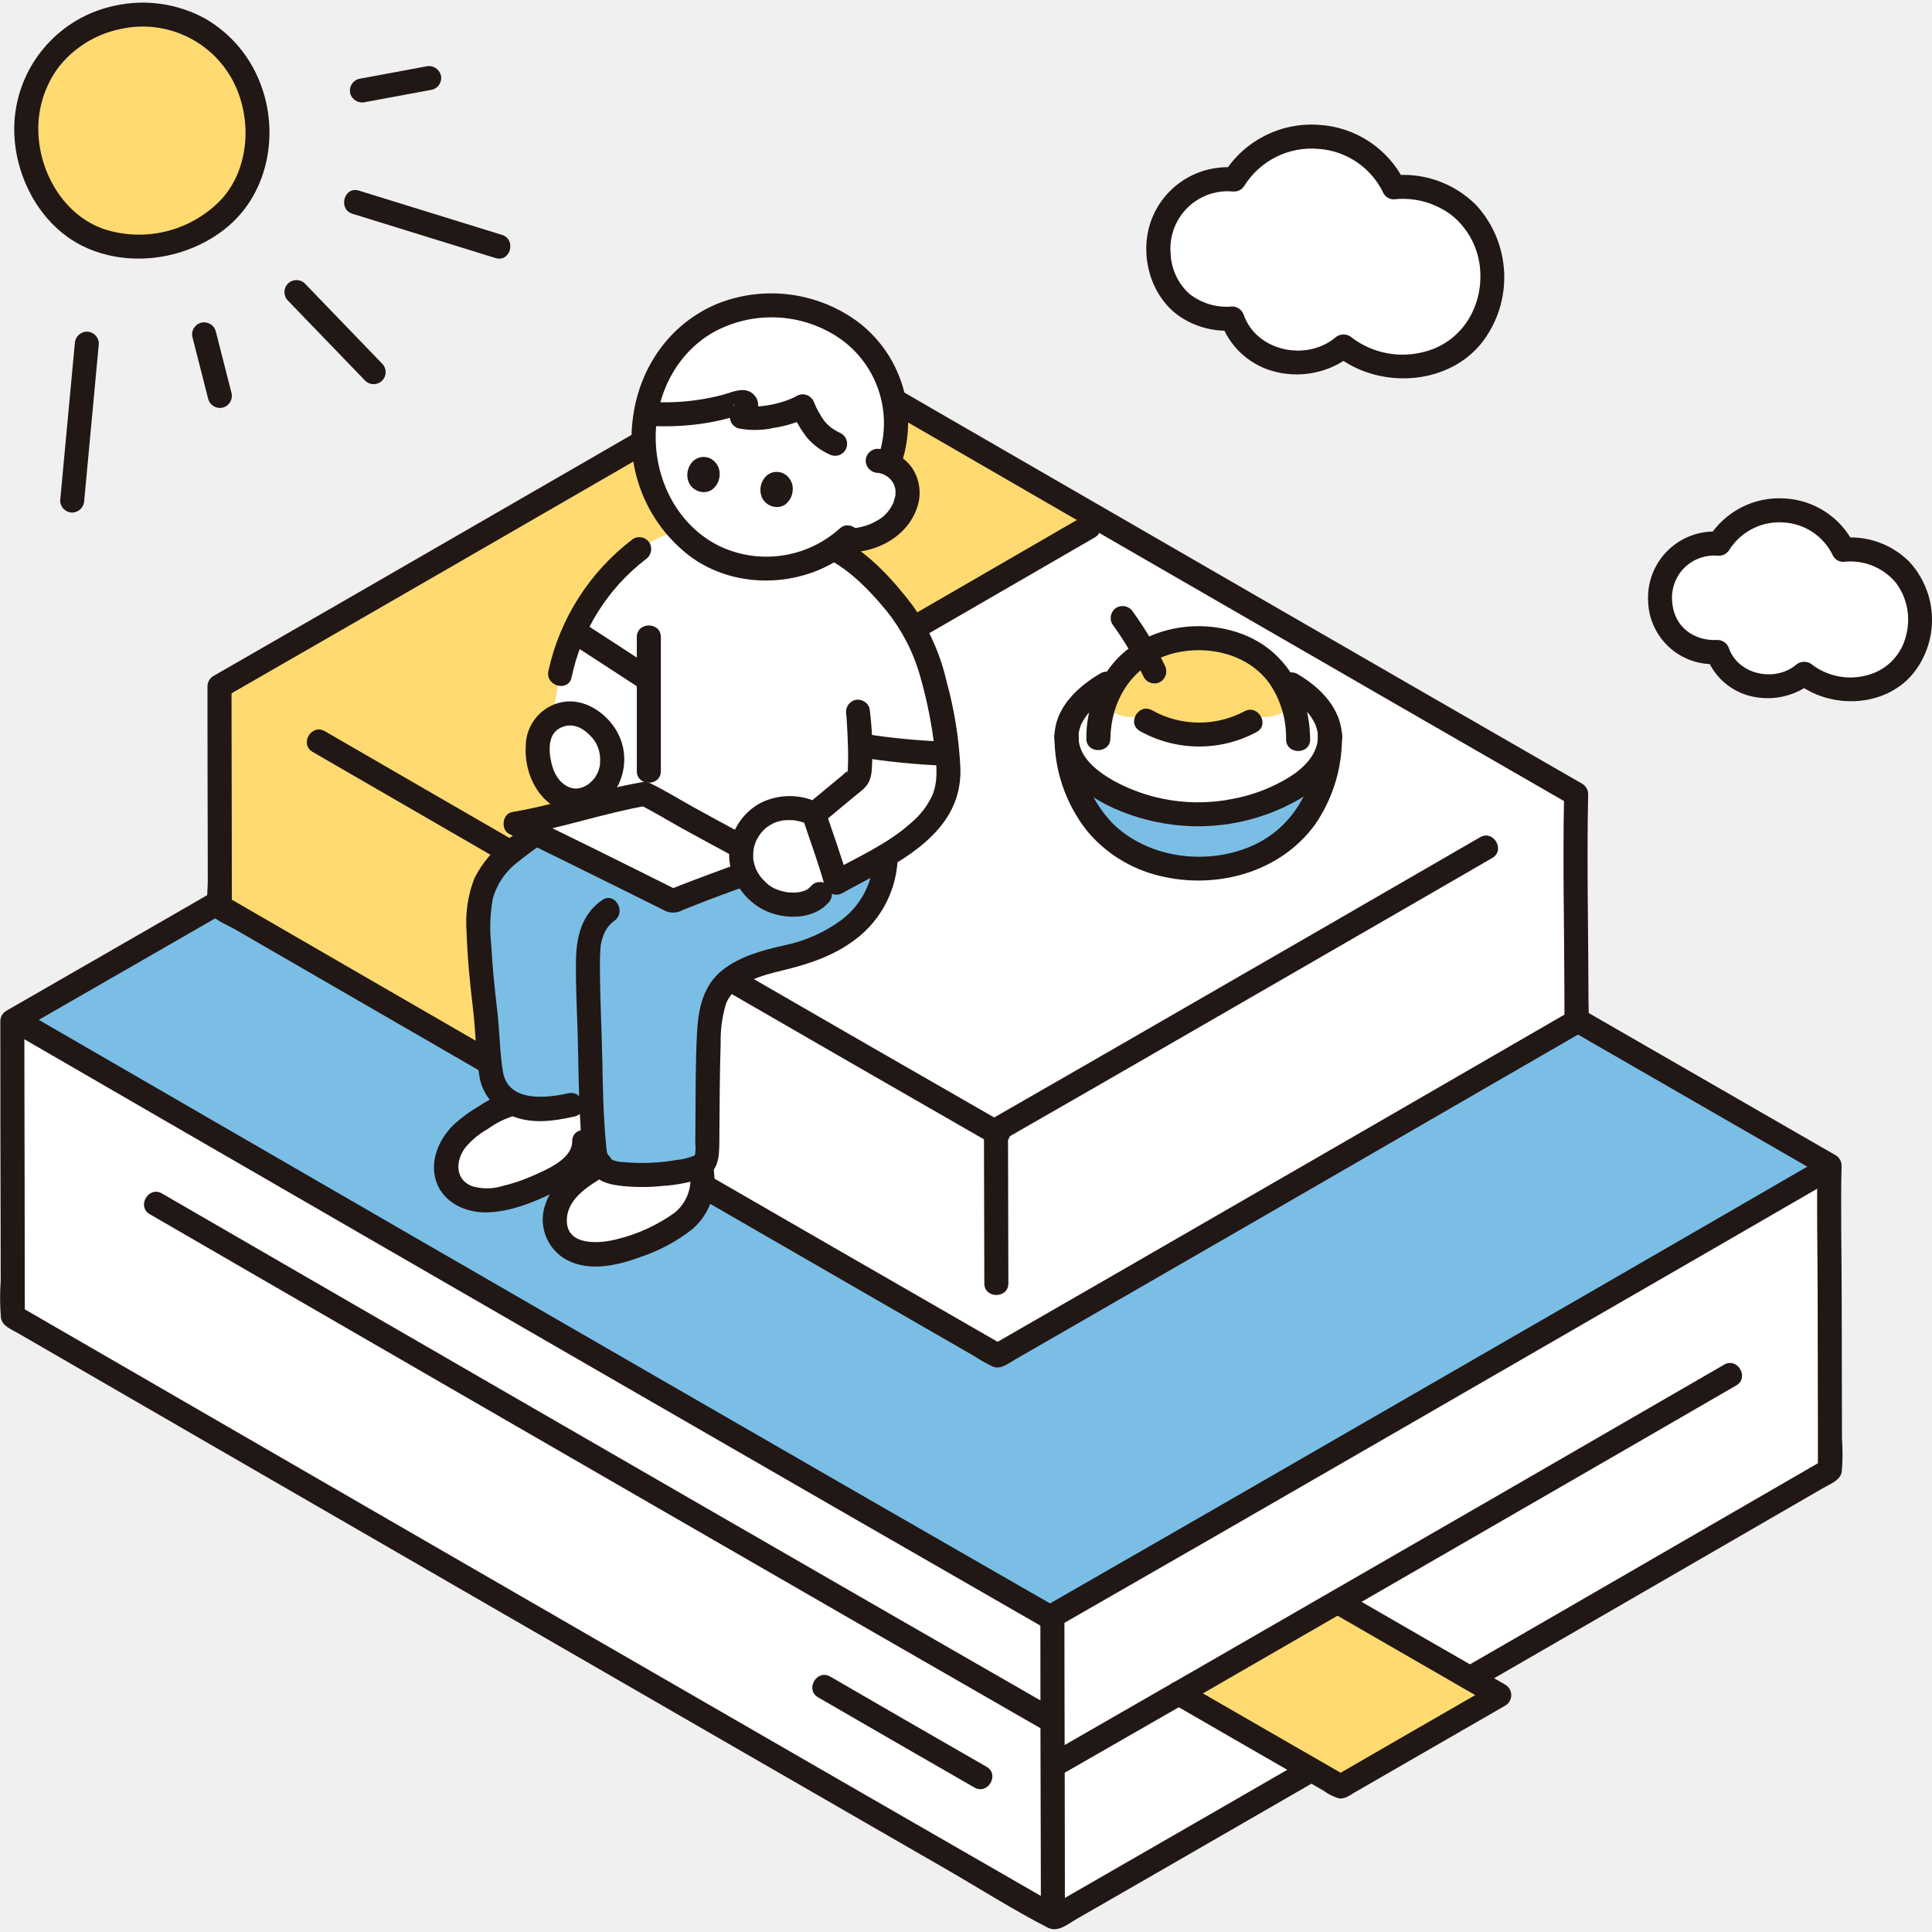
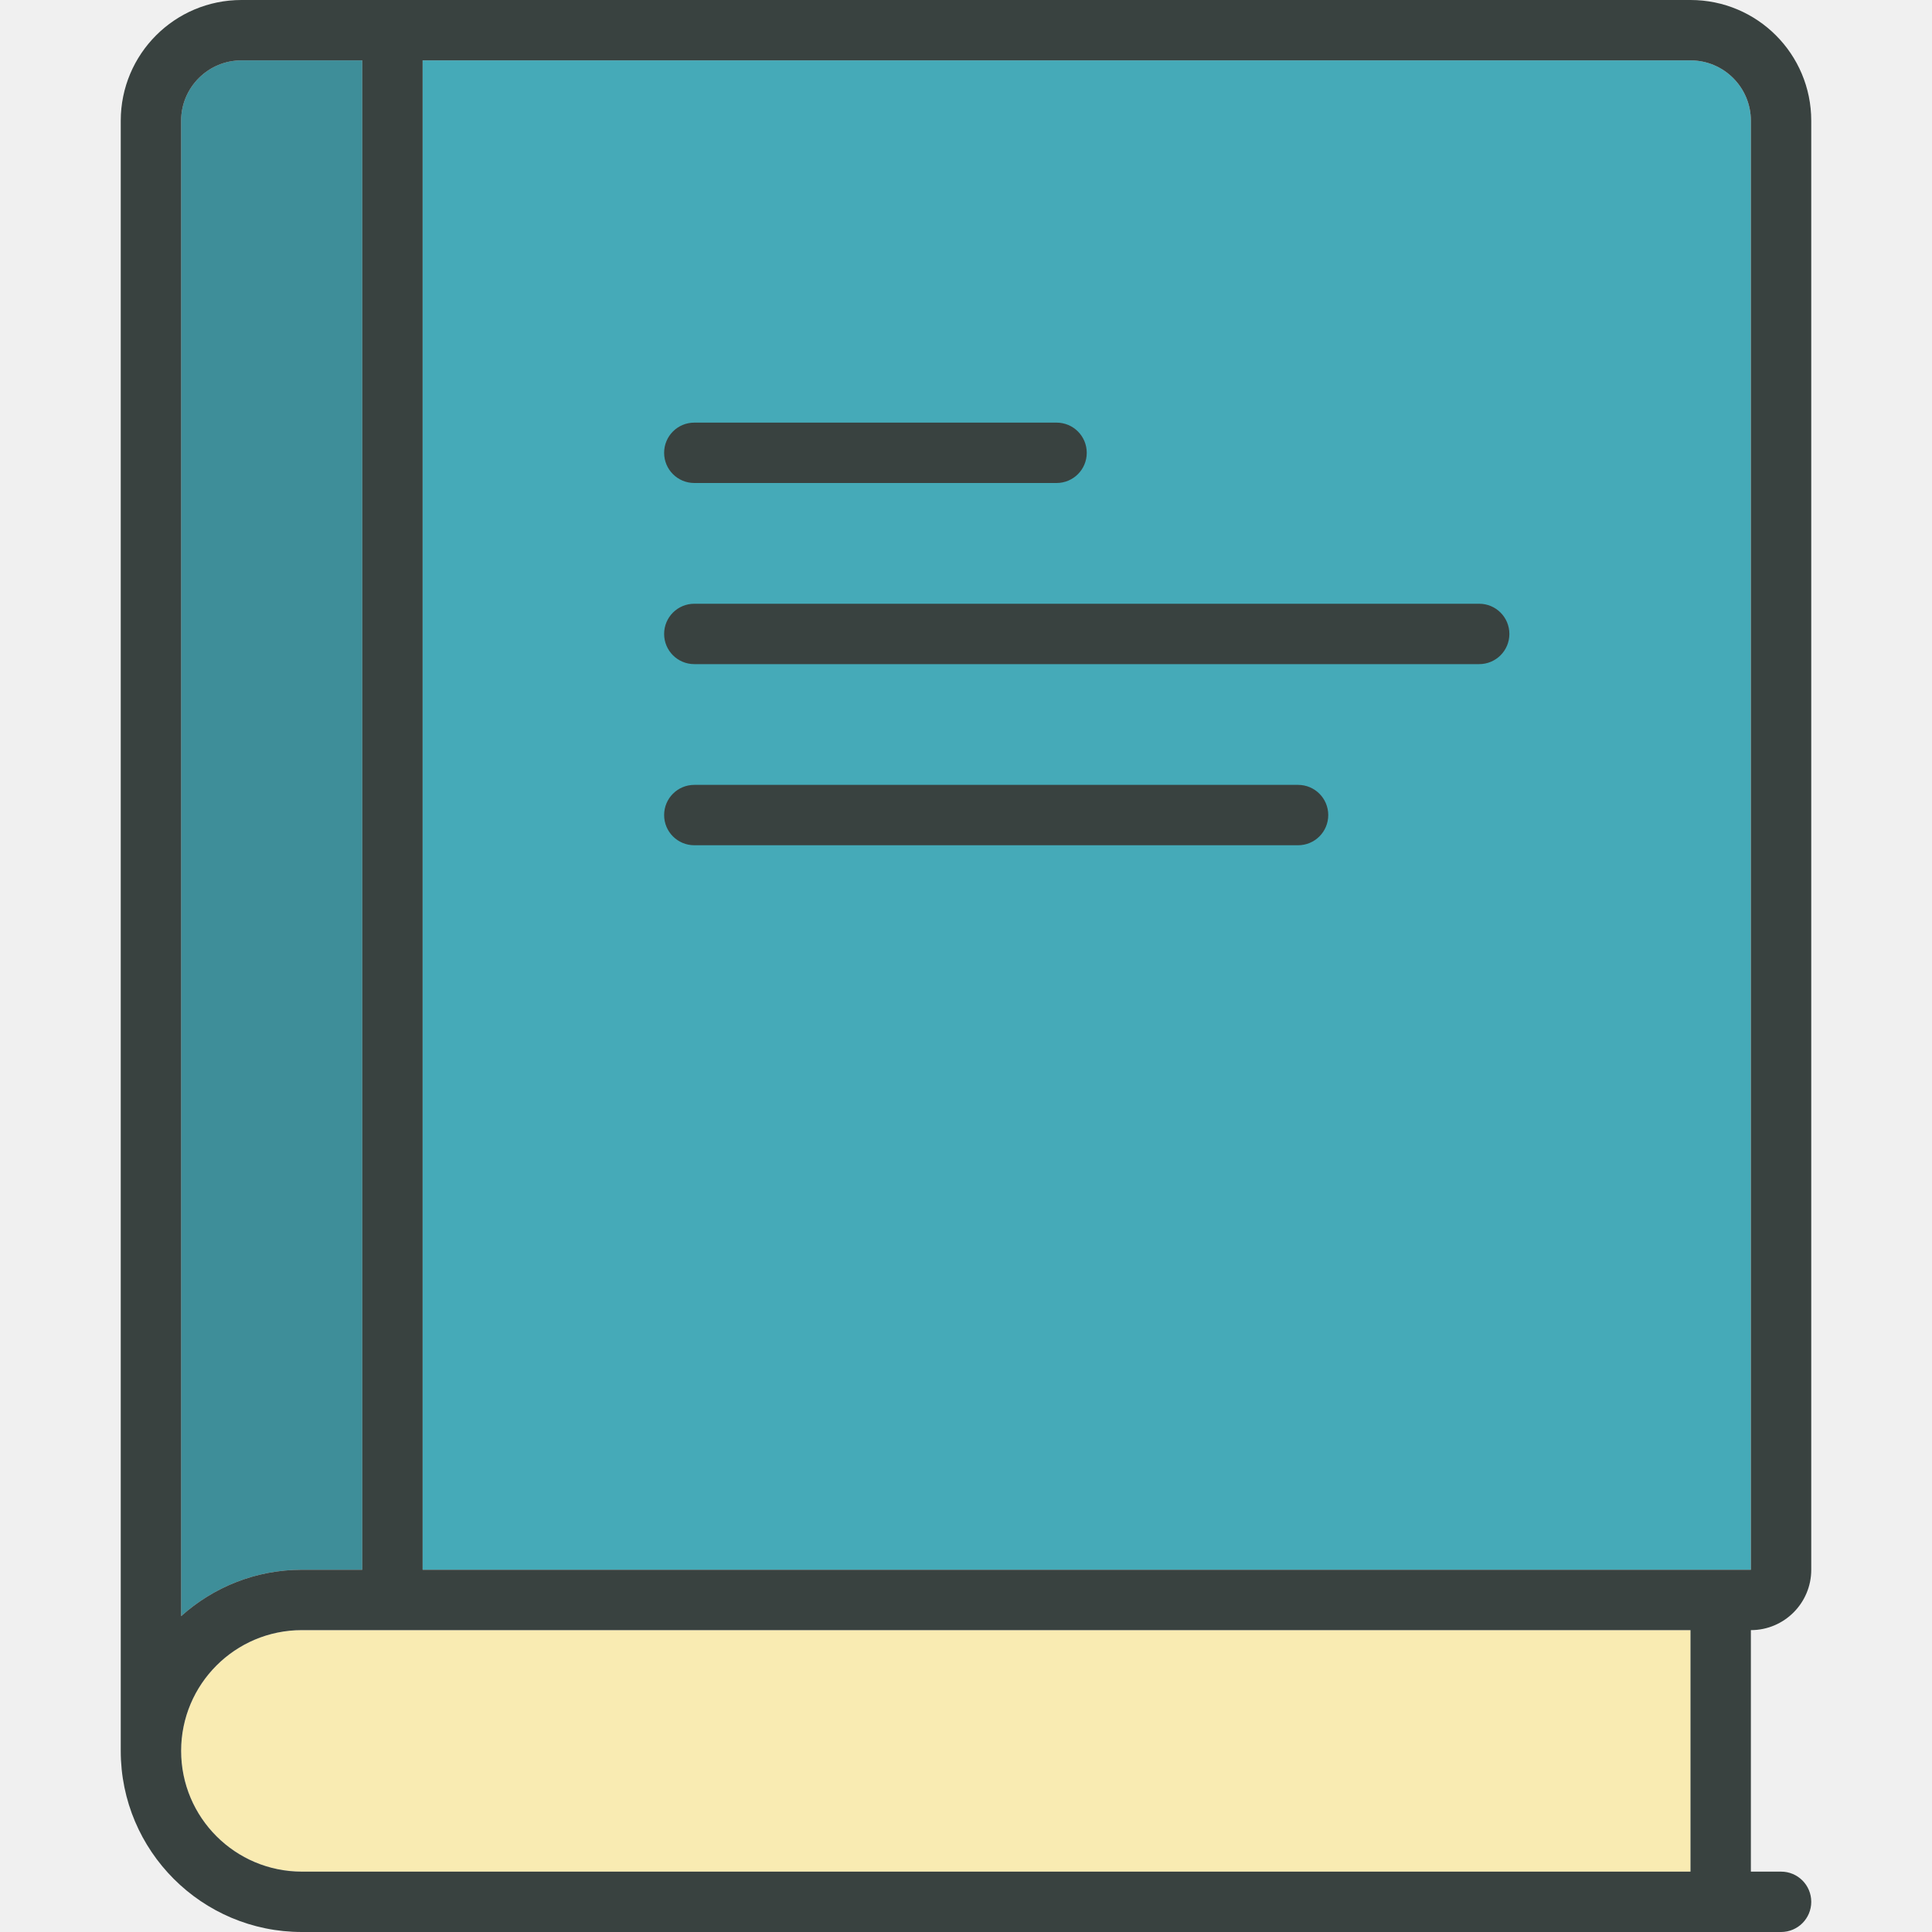
- <svg xmlns="http://www.w3.org/2000/svg" width="800" height="800" viewBox="0 -0.46 321.395 321.395">
-   <defs>
-     <style>.a{fill:#fff}.b{fill:#7abee6}.c{fill:#211715}.d{fill:#ffda71}</style>
-   </defs>
-   <path d="M304.418,238.9c-.017-11.951-.077-36.41-.077-45.1,0,0,0-.121.006-.356-53.9-31.01-135.061-77.919-171.922-99.254-31.213,18.059-94.031,54.357-130.373,75.234,0,10.138.074,40.174.068,49.085,33.15,19.2,119.957,69.372,173.325,100.058,37.885-21.778,99.829-57.575,128.978-74.447v-.459C304.423,242.493,304.421,240.865,304.418,238.9Z" class="a" />
-   <path d="M131.706,94.6C100.37,112.73,38.567,148.441,2.445,169.193c27.372,15.853,126.347,73.071,172.227,99.385,33.5-19.2,106.859-61.578,129.669-74.783,0,0,0-.121.006-.356-53.9-31.01-135.061-77.919-171.922-99.254Z" class="b" />
-   <path d="M306.418,238.9q-.017-12.1-.046-24.2c-.014-7.08-.18-14.18-.025-21.259a2,2,0,0,0-.99-1.727q-35.7-20.539-71.365-41.138-35.376-20.419-70.736-40.866-14.913-8.622-29.822-17.25a2.022,2.022,0,0,0-2.019,0q-23.761,13.748-47.534,27.477-27.843,16.083-55.7,32.141-13.564,7.815-27.137,15.616a2.011,2.011,0,0,0-.99,1.727q0,17.325.052,34.651.008,4.278.013,8.555a38.656,38.656,0,0,0,.039,6.145c.23,1.362,1.723,1.905,2.8,2.531L5.7,222.886l6.032,3.491Q26.9,235.157,42.08,243.929q18.662,10.79,37.328,21.569,19.842,11.46,39.687,22.909,19.078,11.006,38.164,22c5.65,3.254,11.22,6.807,17.015,9.792,1.709.88,3.314-.559,4.778-1.4l4.2-2.413q4.42-2.544,8.84-5.089,19.689-11.337,39.363-22.7,19.755-11.4,39.5-22.815,16.167-9.344,32.33-18.7c1.141-.661,2.865-1.267,3.1-2.705a34.234,34.234,0,0,0,.031-5.482c0-2.574-4-2.579-4,0q0,2.607,0,5.216l.99-1.727q-22.851,13.227-45.715,26.433-27.7,16-55.409,31.978-13.923,8.025-27.854,16.036h2.019q-36.443-20.954-72.843-41.982Q67.646,254.093,31.7,233.3,17.411,225.044,3.13,216.777l.99,1.727c.008-13.314-.041-26.628-.06-39.942q-.007-4.572-.008-9.143l-.991,1.727q25.616-14.715,51.2-29.489Q81.6,125.88,108.934,110.08q12.252-7.083,24.5-14.168h-2.019q29.592,17.127,59.2,34.23,37.073,21.42,74.163,42.811,19.275,11.115,38.561,22.213l-.991-1.727c-.155,7.079.011,14.179.025,21.259q.024,12.1.046,24.2C302.422,241.472,306.422,241.477,306.418,238.9Z" class="c" />
-   <path d="M173.07,268.444q0,20.736.072,41.472.007,4.194.01,8.389c0,2.574,4,2.578,4,0,0-13.5-.05-27-.072-40.5q-.008-4.683-.01-9.366c0-2.574-4-2.578-4,0Z" class="c" />
-   <path d="M3.431,172.066q12.11,7.017,24.226,14.023,17.038,9.855,34.083,19.7,19.348,11.179,38.7,22.349,19.039,10.988,38.085,21.96,16.109,9.279,32.23,18.536l3.306,1.9c2.236,1.283,4.254-2.172,2.018-3.454q-15.582-8.934-31.146-17.9-18.829-10.842-37.647-21.7-19.458-11.228-38.91-22.465Q50.91,194.914,33.444,184.815q-12.863-7.44-25.721-14.886L5.45,168.612c-2.232-1.293-4.248,2.163-2.019,3.454Z" class="c" />
-   <path d="M175.093,283.567q-13.441-7.707-26.865-15.444-16.377-9.43-32.745-18.877Q98.6,239.505,81.724,229.755q-15.236-8.8-30.468-17.609-11.166-6.457-22.331-12.92-.992-.576-1.985-1.15c-2.232-1.293-4.248,2.162-2.019,3.454Q35.43,207.617,45.944,213.7q14.86,8.6,29.723,17.181,16.79,9.7,33.584,19.393,16.566,9.559,33.138,19.108,13.9,8.01,27.822,16l2.863,1.642c2.237,1.282,4.254-2.172,2.019-3.454Z" class="c" />
-   <path d="M164.115,293.447q-13.019-7.465-26-15c-2.232-1.293-4.248,2.162-2.019,3.453q12.987,7.522,26,15c2.237,1.283,4.254-2.172,2.019-3.454Z" class="c" />
-   <path d="M249.423,281.526c-4.618,2.652-19.594,11.3-26.406,15.225-6.573-3.775-18.231-10.493-26.936-15.517,8.226-4.732,17.274-9.942,26.426-15.225C231.441,271.167,243.172,277.938,249.423,281.526Z" class="d" />
-   <path d="M196.081,283.234h.01l-1.009-.273q12.546,7.255,25.113,14.476a8.03,8.03,0,0,0,2.556,1.278c1,.135,1.928-.612,2.756-1.09l4.73-2.726,10.752-6.2q4.72-2.724,9.443-5.442a2.019,2.019,0,0,0,0-3.454q-13.471-7.734-26.915-15.517c-2.234-1.29-4.25,2.166-2.019,3.454q13.452,7.767,26.915,15.517V279.8q-13.215,7.59-26.4,15.225h2.018q-6.6-3.792-13.2-7.6-3.7-2.13-7.4-4.264l-3.672-2.121c-1.027-.593-2.463-1.809-3.677-1.809-2.574,0-2.578,4,0,4Z" class="c" />
-   <path d="M286.81,226.561q-18.458,10.689-36.931,21.348-24.841,14.343-49.7,28.659-12.856,7.4-25.721,14.785c-2.234,1.279-.221,4.736,2.019,3.454q23.758-13.6,47.456-27.312,23.481-13.537,46.948-27.1,8.974-5.187,17.947-10.381c2.227-1.29.215-4.748-2.019-3.454Z" class="c" />
-   <path d="M175.9,270.179q26.069-14.941,52.086-29.973,28.068-16.185,56.119-32.4,10.623-6.139,21.243-12.285c2.227-1.289.215-4.747-2.019-3.454Q281.169,204.9,258.989,217.7q-29.14,16.827-58.3,33.622-13.4,7.713-26.807,15.406c-2.233,1.28-.221,4.737,2.019,3.454Z" class="c" />
-   <path d="M262.249,165.587c-.013-8.922-.058-27.181-.058-33.672,0,0,0-.09.005-.266-40.238-23.15-100.831-58.17-128.349-74.1-23.3,13.482-70.2,40.58-97.331,56.166,0,7.568.056,29.992.051,36.644,24.749,14.33,89.555,51.791,129.4,74.7,28.284-16.259,74.528-42.984,96.289-55.579v-.343C262.252,168.27,262.251,167.055,262.249,165.587Z" class="a" />
-   <path d="M132.1,58.561c-23.831,13.786-69.115,39.95-95.585,55.156,0,7.568.056,29.992.051,36.644,10.763,6.233,29.1,16.839,49.67,28.722-.015-9.132-.054-29.307-.058-36.983,41.833-24.166,77.077-44.545,96.955-56.052-19.693-11.377-37.516-21.684-49.287-28.5Z" class="d" />
-   <path d="M264.249,165.587c-.017-11.3-.3-22.637-.053-33.938a2,2,0,0,0-.991-1.727q-26.644-15.33-53.265-30.7-26.406-15.242-52.8-30.5Q146,62.271,134.856,55.824a2.022,2.022,0,0,0-2.019,0Q115.073,66.1,97.3,76.367,76.566,88.343,55.822,100.3q-10.155,5.851-20.315,11.691a2.012,2.012,0,0,0-.991,1.727q0,13.087.04,26.174.006,3.168.009,6.336c0,1.423-.307,3.282.074,4.666.407,1.478,3.19,2.51,4.45,3.24l4.6,2.664q25.283,14.63,50.579,29.237,29.014,16.757,58.045,33.482l6.622,3.812,3.049,1.754a24.646,24.646,0,0,0,3.205,1.806c1.32.511,2.554-.546,3.655-1.179l3.327-1.913,6.727-3.873q14.649-8.436,29.29-16.889,26.814-15.475,53.612-30.982c1.092-.632,2.346-1.125,2.448-2.57.091-1.285,0-2.608,0-3.9,0-2.573-4-2.578-4,0q0,1.947,0,3.9l.991-1.727q-17.022,9.852-34.054,19.689-20.719,11.972-41.45,23.923-10.391,5.988-20.785,11.967h2.019q-27.173-15.625-54.314-31.3Q85.84,176.551,59.035,161.05,48.3,154.845,37.577,148.634l.99,1.727c.006-9.911-.03-19.822-.045-29.734q0-3.454-.006-6.91l-.99,1.727q19.149-11,38.273-22.046Q96.161,81.65,116.512,69.885q9.174-5.3,18.344-10.607h-2.019q22.086,12.783,44.184,25.548,27.671,15.989,55.355,31.954,14.4,8.3,28.81,16.6l-.99-1.727c-.248,11.3.036,22.635.053,33.938C260.253,168.161,264.253,168.166,264.249,165.587Z" class="c" />
-   <path d="M163.684,187.644c0,8.464.06,16.927.061,25.391,0,2.573,4,2.578,4,0,0-8.464-.06-16.927-.061-25.391,0-2.573-4-2.578-4,0Z" class="c" />
-   <path d="M167.078,186.408q-22.767-13.054-45.486-26.189Q97.081,146.077,72.583,131.91q-9.279-5.365-18.555-10.737c-2.231-1.292-4.248,2.163-2.019,3.454q19.355,11.211,38.723,22.394,25.449,14.7,50.913,29.378,11.7,6.741,23.414,13.463c2.237,1.283,4.254-2.172,2.019-3.454Z" class="c" />
-   <path d="M166.56,189.377q16.453-9.429,32.875-18.917,17.652-10.181,35.295-20.377,6.756-3.9,13.509-7.813c2.228-1.289.216-4.747-2.018-3.453q-13.989,8.1-27.988,16.176-18.321,10.579-36.655,21.14-8.516,4.9-17.037,9.79c-2.233,1.28-.22,4.738,2.019,3.454Z" class="c" />
-   <path d="M87.3,143.76q21.956-12.682,43.907-25.371,17.827-10.3,35.652-20.615,7.624-4.41,15.247-8.823c2.227-1.289.216-4.747-2.019-3.454q-14.742,8.535-29.49,17.061-19.836,11.47-39.675,22.934Q98.1,132.9,85.285,140.306c-2.229,1.288-.217,4.745,2.018,3.454Z" class="c" />
-   <path d="M84.174,142.082c.013,11.343.061,22.686.062,34.029,0,2.574,4,2.578,4,0,0-11.343-.049-22.686-.062-34.029,0-2.573-4-2.578-4,0Z" class="c" />
-   <path d="M147.3,142.758a15.793,15.793,0,0,1-1.6,6.165c-1.986,3.9-5.818,6.569-9.853,8.269s-4.613,1.258-8.788,2.576c-3.255,1.027-6.663,2.506-8.058,5.8a19.245,19.245,0,0,0-1.031,5.231c-.3,6.748-.246,13.767-.33,20.711a2.279,2.279,0,0,1-1.57,2.19,32.139,32.139,0,0,1-14.655.781,2.925,2.925,0,0,1-1.3-.873,3.959,3.959,0,0,1-1.1-1.831c-.376-3.152-.557-6.188-.664-9.228-3.493.776-7.485,2.116-11.2,1.209-2.583-.63-5-2.6-5.4-5.229l-.328-2.171c-.577-10.62-1.153-9.283-1.73-19.9-.194-3.573-.35-7.341,1.282-10.526a17.826,17.826,0,0,1,5.664-5.909,69.03,69.03,0,0,1,14.464-8.107S140.619,141.394,147.3,142.758Z" class="b" />
-   <path d="M139.221,146.317c2.3-1.288,5.263-2.738,8.123-4.452,4.746-2.84,9.258-6.429,10.191-11.246a20.126,20.126,0,0,0-.03-6.288c-.913-7.372-2.657-16.782-7.251-22.847-2.8-3.711-7.22-8.5-11.53-10.708,0,0-7.477-3.62-14.741-4.094-11.662-.76-17.63,4.211-17.63,4.211a35.256,35.256,0,0,0-13.2,20.8l-2.036,11.716-.735,4.229Z" class="a" />
-   <path d="M92.472,204.028a7.359,7.359,0,0,1,1.429-6.02,18.158,18.158,0,0,1,5.436-4.375c2.1,1.644,10.632,1.962,16.738.07a2.155,2.155,0,0,0,.583-.281c.075.712.123,1.153.123,1.153.635,5.8-2.878,8.132-5.108,9.459a33.619,33.619,0,0,1-8.5,3.578,13.9,13.9,0,0,1-5.547.544A6.453,6.453,0,0,1,93,205.306,4.975,4.975,0,0,1,92.472,204.028Z" class="a" />
-   <path d="M74.609,191.461a8.013,8.013,0,0,1,1.143-2.133,19.283,19.283,0,0,1,5.892-4.614,9.923,9.923,0,0,1,3.808-1.581,8.118,8.118,0,0,0,1.708.628c3.715.907,7.706-.432,11.2-1.208.075,2.19.191,4.379.39,6.61l-1.569.259c.117,2.5-2.1,4.451-4.251,5.73a32.523,32.523,0,0,1-8.219,3.459,13.348,13.348,0,0,1-5.363.52,6.2,6.2,0,0,1-4.469-2.752A5.834,5.834,0,0,1,74.609,191.461Z" class="a" />
-   <path d="M114.781,194.575a7.173,7.173,0,0,1-2.6,6.744,27.787,27.787,0,0,1-9.546,4.365c-2.774.734-8.287,1.217-8.341-3.036-.048-3.8,3.874-6,6.706-7.677,2.215-1.308.2-4.767-2.019-3.453-3.347,1.978-6.708,4.194-8.125,8a7.646,7.646,0,0,0,3.415,9.613c3.843,2.013,8.374.934,12.235-.467a28.608,28.608,0,0,0,8.717-4.684,10.7,10.7,0,0,0,3.557-9.4,2.054,2.054,0,0,0-2-2,2.014,2.014,0,0,0-2,2Z" class="c" />
-   <path d="M84.654,181.242a16.03,16.03,0,0,0-4.947,2.3,23.828,23.828,0,0,0-4.18,3.047c-2.462,2.346-4.081,6.009-2.991,9.4,1.152,3.586,4.914,5.327,8.474,5.234,3.839-.1,7.774-1.632,11.153-3.361,3.325-1.7,7.049-4.282,7.021-8.44-.017-2.573-4.017-2.578-4,0,.02,2.939-4.316,4.71-6.5,5.691a29.355,29.355,0,0,1-4.9,1.674,8.873,8.873,0,0,1-5.219.092c-2.89-1.084-2.818-4.228-1.172-6.419a13.333,13.333,0,0,1,3.723-3.089,14.635,14.635,0,0,1,4.607-2.272c2.521-.513,1.454-4.37-1.063-3.857Z" class="c" />
-   <path d="M100.579,129.989a70.434,70.434,0,0,0-15.936,9.055A17.465,17.465,0,0,0,78.9,145.7a20.213,20.213,0,0,0-1.288,8.816c.145,4.315.56,8.6,1.078,12.882.468,3.871.445,7.814,1.14,11.65a8.57,8.57,0,0,0,5.238,6.095c3.36,1.444,7.061.907,10.516.126,2.51-.567,1.448-4.425-1.063-3.857-3.733.844-10.033,1.5-10.863-3.615-.547-3.376-.543-6.857-.955-10.287-.432-3.6-.786-7.185-.987-10.8a26.637,26.637,0,0,1,.258-7.65,11.423,11.423,0,0,1,4.123-6.085,59.884,59.884,0,0,1,15.547-9.123,2.067,2.067,0,0,0,1.4-2.461,2.012,2.012,0,0,0-2.46-1.4Z" class="c" />
-   <path d="M100.164,149.275c-3.427,2.382-4.287,6.117-4.349,10.043-.063,3.982.149,7.963.273,11.942.163,5.22.14,10.447.49,15.659.162,2.415-.015,5.366,1.518,7.367,1.471,1.92,3.274,2.323,5.555,2.563a32.691,32.691,0,0,0,6.583-.023,25.468,25.468,0,0,0,6.682-1.313c2.61-1.017,2.724-3.519,2.748-5.939.026-2.75.036-5.5.063-8.248.026-2.719.067-5.439.157-8.157a21.132,21.132,0,0,1,.869-6.581c1.335-3.616,6.074-4.806,9.41-5.611,4.326-1.044,8.49-2.4,12.092-5.128a17.661,17.661,0,0,0,7.089-13.984c.1-2.575-3.9-2.57-4,0a13.521,13.521,0,0,1-5.209,10.6,24.277,24.277,0,0,1-9.661,4.338c-3.565.792-7.351,1.8-10.27,4.1-3.241,2.55-4.041,6.447-4.248,10.373-.263,4.957-.232,9.935-.266,14.9q-.012,1.821-.029,3.641a6.473,6.473,0,0,1-.019,1.7c-.113.321-.066.2-.277.316a10.29,10.29,0,0,1-2.864.679,29.023,29.023,0,0,1-3.068.386,32,32,0,0,1-5.782-.046,4.833,4.833,0,0,1-1.833-.38c-.931-.554-.906-1.627-1-2.559-.458-4.709-.531-9.44-.625-14.167-.09-4.49-.319-8.977-.379-13.468-.022-1.691-.05-3.4.08-5.083.011-.14.022-.28.036-.42.041-.4-.026.122.011-.066a9.215,9.215,0,0,1,.433-1.563,5.21,5.21,0,0,1,1.805-2.414c2.1-1.46.1-4.929-2.019-3.454Z" class="c" />
-   <path d="M105.344,89.166a37.579,37.579,0,0,0-14.117,21.991c-.535,2.511,3.32,3.584,3.857,1.063a33.437,33.437,0,0,1,12.279-19.6,2.065,2.065,0,0,0,.717-2.736,2.013,2.013,0,0,0-2.736-.718Z" class="c" />
-   <path d="M93.073,131.912c-2.224-1.387-3.149-3.73-3.512-6.217-.407-2.788.07-6.337,4.127-7.351a5.776,5.776,0,0,1,4.225.789,7.917,7.917,0,0,1,3.891,7.682c-.274,3.306-3.391,6.336-6.673,5.857A5.3,5.3,0,0,1,93.073,131.912Z" class="a" />
-   <path d="M94.082,130.185a4.789,4.789,0,0,1-1.2-1.091c.179.224-.08-.121-.118-.176q-.142-.216-.27-.439c-.068-.12-.133-.241-.195-.364,0,0-.247-.563-.135-.281a10.884,10.884,0,0,1-.527-1.825c-.036-.175-.068-.35-.1-.527-.023-.136-.076-.619-.018-.083-.027-.253-.053-.5-.066-.759a11.088,11.088,0,0,1,.031-1.4c.028-.374,0,0-.01.067.026-.127.046-.256.075-.383.062-.281.152-.548.241-.821-.145.45.086-.167.161-.3s.481-.637.185-.309a7.33,7.33,0,0,1,.518-.525c.232-.209-.39.224.072-.053.155-.092.3-.193.464-.278.111-.06.224-.118.339-.167-.287.124.028,0,.076-.019a8.126,8.126,0,0,1,.907-.24c-.447.076.185.012.35.015s.33.012.494.03c.141.014.135.014-.017,0,.106.018.211.041.314.067a4.093,4.093,0,0,1,1.6.774c.023.016.3.226.1.065.108.083.212.173.315.262a8.939,8.939,0,0,1,.78.765,5.348,5.348,0,0,1,1.266,2.531c-.007-.033.112.588.068.309s.034.362.031.326a8.924,8.924,0,0,1,.019.925c0,.178-.014.355-.029.532.007-.087.073-.34-.01.072a8.048,8.048,0,0,1-.268.979c-.2.6.086-.15-.078.179-.09.184-.187.363-.292.539a2.539,2.539,0,0,1-.474.661,6.713,6.713,0,0,1-.729.7c.216-.177-.041.027-.077.05-.168.108-.334.218-.51.314a3.428,3.428,0,0,1-1.436.41,3.112,3.112,0,0,1-1.848-.536,2,2,0,0,0-2.019,3.454c3.7,2.2,8,.706,10.326-2.693a9.511,9.511,0,0,0-.039-10.192c-1.981-3.046-5.7-5.311-9.4-4.283a7.482,7.482,0,0,0-5.485,7.081c-.247,3.835,1.314,7.961,4.6,10.087a2,2,0,1,0,2.019-3.454Z" class="c" />
-   <path d="M105.936,105.522v22.294c0,2.574,4,2.578,4,0V105.522c0-2.573-4-2.578-4,0Z" class="c" />
-   <path d="M107.241,131.608c-6.151,1.042-12.429,3.442-21.5,4.947,5.591,2.695,16.106,7.872,26.161,12.9,8.737-3.557,11.224-4.177,16.692-6.274C119.446,138.462,107.259,131.6,107.241,131.608Z" class="a" />
-   <path d="M106.71,129.679c-7.252,1.256-14.23,3.722-21.5,4.948-1.664.28-1.971,2.935-.477,3.655,5.911,2.852,11.8,5.759,17.674,8.676q2.647,1.313,5.291,2.631c.924.461,1.843.932,2.771,1.384a3.16,3.16,0,0,0,3.079-.037q4.138-1.668,8.332-3.189c2.418-.87,4.845-1.716,7.246-2.634,1.479-.566,2.138-2.8.478-3.656-4.738-2.449-9.427-4.991-14.1-7.56-2.408-1.324-4.776-2.823-7.252-4.016-2.309-1.113-4.34,2.335-2.019,3.454,2.476,1.193,4.844,2.692,7.253,4.016,4.673,2.569,9.362,5.111,14.1,7.56l.478-3.655c-5.555,2.124-11.178,4.033-16.691,6.274l1.541.2c-8.7-4.35-17.4-8.678-26.161-12.9l-.478,3.656c7.27-1.226,14.247-3.691,21.5-4.948a2.016,2.016,0,0,0,1.4-2.46A2.046,2.046,0,0,0,106.71,129.679Z" class="c" />
-   <path d="M123.346,140.87c.59-4.779,5.592-8.765,12.015-6,.97,2.982,2.655,7.49,3.691,11.258-1.412,1.142-2.633,2.134-2.633,2.134-2.066,2.494-6.63,2.045-9.112.535A8.247,8.247,0,0,1,123.346,140.87Z" class="a" />
-   <path d="M134.669,132.487a10.875,10.875,0,0,0-8.109.606,9.931,9.931,0,0,0-4.665,5.356c-1.98,5.2,1.152,11.056,6.246,12.922,3.117,1.141,7.38.975,9.692-1.7a2.05,2.05,0,0,0,0-2.829,2.018,2.018,0,0,0-2.828,0c-.1.111-.2.212-.3.321-.066.074-.369.316-.058.08a5.244,5.244,0,0,1-.665.405c-.1.053-.449.166-.085.043-.113.038-.223.078-.337.112a6.626,6.626,0,0,1-.88.2c.4-.063,0,0-.107,0-.155.006-.309.019-.464.021-.281.005-.56-.014-.84-.026-.1,0-.51-.051-.12,0-.123-.016-.246-.038-.368-.061a9.5,9.5,0,0,1-.984-.233c-.257-.075-.509-.164-.76-.256.386.142-.264-.128-.372-.186a6.581,6.581,0,0,1-.663-.416c-.487-.338.161.14-.106-.082-.138-.114-.274-.23-.406-.35q-.288-.263-.555-.546c-.076-.082-.151-.165-.225-.25,0,0-.343-.419-.156-.179s-.129-.184-.131-.187c-.06-.087-.119-.175-.175-.264a7.953,7.953,0,0,1-.419-.741c-.056-.112-.109-.227-.161-.342.027.061.144.4.032.063-.076-.233-.16-.461-.224-.7-.05-.187-.09-.375-.129-.564-.007-.036-.075-.5-.031-.157.043.331-.01-.163-.014-.228a10.558,10.558,0,0,1,.027-1.331c-.026.449-.011.068.033-.155a8.044,8.044,0,0,1,.2-.805c.055-.176.124-.346.182-.521.14-.425-.164.268-.012.033.06-.094.1-.211.151-.311q.142-.276.306-.541c.071-.115.549-.764.2-.332a8.389,8.389,0,0,1,.849-.919c.076-.069.556-.463.334-.294-.261.2.115-.077.139-.093.119-.077.236-.157.358-.23.2-.124.414-.239.628-.343.025-.012.46-.2.158-.077-.285.118.182-.063.24-.082a7.626,7.626,0,0,1,.788-.226c.176-.041.871-.13.375-.084a12.728,12.728,0,0,1,1.779-.018c.086,0,.392.047-.023-.011.174.024.347.055.519.089.359.071.712.165,1.063.27a2,2,0,1,0,1.063-3.857Z" class="c" />
-   <path d="M140.793,118.459c-.076-.534-.03-.233,0,.079.022.262.043.523.062.785.053.749.093,1.5.128,2.249.075,1.641.13,3.289.091,4.932-.007.321-.017.643-.039.964-.012.187-.024.9-.022.364,0,.529-.181,0,.074-.043-.281.052-.819.627-1.112.863-2.011,1.624-3.965,3.316-5.98,4.934a1.945,1.945,0,0,0-.514,1.946c1.249,3.789,2.662,7.525,3.716,11.376a2.023,2.023,0,0,0,2.938,1.2c8.293-4.639,19.882-9.366,19.636-20.62a65.372,65.372,0,0,0-2.318-14.635,35.353,35.353,0,0,0-5.68-12.653c-3.28-4.3-7.191-8.592-12.034-11.146-2.276-1.2-4.3,2.251-2.019,3.454,3.864,2.038,7.016,5.321,9.762,8.665a30.465,30.465,0,0,1,5.578,10.824,74.983,74.983,0,0,1,2.479,12.581c.286,2.381.512,4.948-.422,7.222a13.139,13.139,0,0,1-3.494,4.572c-3.931,3.564-8.923,5.718-13.507,8.282l2.938,1.2c-1.054-3.852-2.467-7.588-3.716-11.377l-.515,1.946c2.155-1.73,4.238-3.549,6.4-5.27,1.5-1.191,1.765-2.354,1.838-4.189a53.6,53.6,0,0,0-.406-9.56,2.013,2.013,0,0,0-2.46-1.4,2.054,2.054,0,0,0-1.4,2.461Z" class="c" />
-   <path d="M107.092,71.362A23.034,23.034,0,0,0,112.577,87.4,19.877,19.877,0,0,0,140.5,89.425a11.488,11.488,0,0,0,7.635-2.39,7.284,7.284,0,0,0,2.771-6.5,5.294,5.294,0,0,0-3.085-3.895,18.98,18.98,0,0,0-6.568-22.174c-8.9-6.321-21.474-5.451-28.785,2.866A22.461,22.461,0,0,0,107.092,71.362Z" class="a" />
-   <path d="M109.989,60.831a22.736,22.736,0,0,0-2.6,7.5,38.071,38.071,0,0,0,15.638-1.885,1.087,1.087,0,0,1,.861.074c.631.355-.131,1.733-.487,2.363,2.24.631,7.725-.4,10.149-1.732,1.348,3.276,2.723,4.983,5.365,6.22L146.01,76.2a5.059,5.059,0,0,1,1.813.445,18.994,18.994,0,0,0-6.574-22.177c-8.9-6.321-21.474-5.451-28.785,2.866A20.56,20.56,0,0,0,109.989,60.831Z" class="a" />
-   <path d="M150.058,76.325a21.143,21.143,0,0,0-7.006-22.991,24.253,24.253,0,0,0-23.614-3.308c-8.2,3.365-13.342,11.021-14.234,19.729a24.632,24.632,0,0,0,10.012,22.638c8.186,5.716,20.023,4.71,27.263-2.075,1.883-1.764-.95-4.588-2.828-2.828a18.21,18.21,0,0,1-20.042,2.862c-6.732-3.362-10.491-10.586-10.532-17.961-.039-7.089,3.334-13.988,9.583-17.57a20.1,20.1,0,0,1,19.62.129A17.181,17.181,0,0,1,146.2,75.261c-.792,2.456,3.069,3.508,3.857,1.064Z" class="c" />
-   <path d="M146.01,78.2c.471.033-.219-.087.2.022.178.047.358.084.534.141.1.033.51.228.207.073.165.084.329.17.486.267.072.045.464.329.2.117a5.192,5.192,0,0,1,.412.373,4.848,4.848,0,0,1,.372.413c-.234-.3.072.134.113.2a4.82,4.82,0,0,1,.261.492c-.16-.356.034.139.057.22a4.123,4.123,0,0,1,.123.55c-.057-.395-.006.159,0,.242,0,.2-.009.39-.02.585-.024.447.068-.152-.042.247-.089.326-.263.956-.321,1.091a6.862,6.862,0,0,1-1.064,1.637,5.874,5.874,0,0,1-1.734,1.338,7.976,7.976,0,0,1-2.148.885,11.555,11.555,0,0,1-1.275.283q-.213.033,0,0c-.106.012-.212.023-.318.031-.245.021-.489.032-.735.038a2,2,0,0,0,0,4c4.771-.117,9.592-2.7,11.213-7.38a7.458,7.458,0,0,0-.689-6.514A7.567,7.567,0,0,0,146.01,74.2a2.01,2.01,0,0,0-2,2,2.049,2.049,0,0,0,2,2Z" class="c" />
-   <path d="M119.708,78.637a3.162,3.162,0,0,1-1.29,2.382,2.459,2.459,0,0,1-1.811.343,2.76,2.76,0,0,1-1.993-1.5,3.228,3.228,0,0,1,.8-3.714,2.555,2.555,0,0,1,3.474.191A2.845,2.845,0,0,1,119.708,78.637Z" class="c" />
-   <path d="M131.867,81.121a3.172,3.172,0,0,1-1.29,2.382,2.464,2.464,0,0,1-1.812.342,2.756,2.756,0,0,1-1.992-1.5,3.228,3.228,0,0,1,.8-3.714,2.554,2.554,0,0,1,3.473.191A2.85,2.85,0,0,1,131.867,81.121Z" class="c" />
-   <path d="M131.625,67.684a17.412,17.412,0,0,0,2.686,4.728,10.642,10.642,0,0,0,3.6,2.688,2.156,2.156,0,0,0,1.541.2,2,2,0,0,0,.478-3.655,10.46,10.46,0,0,1-1.915-1.148l.4.313a8.786,8.786,0,0,1-1.543-1.558l.312.4a15.01,15.01,0,0,1-1.787-3.229l.2.478c-.04-.095-.08-.19-.119-.285a2.2,2.2,0,0,0-.919-1.195,2,2,0,0,0-2.737.717,1.929,1.929,0,0,0-.2,1.541Z" class="c" />
-   <path d="M132.544,65.426c-2.283,1.2-6.187,2.135-8.608,1.53l1.195,2.938c.77-1.376,1.61-3.289.324-4.65-1.486-1.572-3.6-.465-5.3,0a37.754,37.754,0,0,1-12.112,1.136c-2.572-.142-2.564,3.858,0,4a43.455,43.455,0,0,0,8.119-.279c1.268-.168,2.527-.384,3.773-.675q.969-.227,1.923-.505.535-.156,1.064-.329c.142-.045.284-.092.425-.141q.42-.145.01,0l-.882-.514.149.135-.514-.883c-.2-.478.174-.436-.053-.035-.134.236-.249.484-.382.721a2.022,2.022,0,0,0,1.195,2.938,14.522,14.522,0,0,0,5.9-.1,19.353,19.353,0,0,0,5.794-1.833c2.278-1.2.259-4.655-2.019-3.454Z" class="c" />
-   <path d="M142.875,125.491A118.442,118.442,0,0,0,156.9,126.9a2,2,0,0,0,0-4,110.619,110.619,0,0,1-12.963-1.262,2.063,2.063,0,0,0-2.46,1.4,2.016,2.016,0,0,0,1.4,2.46Z" class="c" />
-   <path d="M94.579,106.311l11.58,7.527a2.014,2.014,0,0,0,2.736-.717,2.045,2.045,0,0,0-.717-2.737L96.6,102.857a2.016,2.016,0,0,0-2.737.717,2.046,2.046,0,0,0,.718,2.737Z" class="c" />
-   <path d="M204.272,29.351c.348,0,.686.023,1.023.05a15.282,15.282,0,0,1,26.589,1.3c.487-.044.982-.072,1.488-.072A14.59,14.59,0,0,1,248.25,45.42c0,8.921-6.211,15.064-14.879,15.064a15.035,15.035,0,0,1-9.871-3.339,11.646,11.646,0,0,1-7.662,2.668c-5.374,0-9.306-2.849-10.845-7.29-.24.013-.476.033-.721.033-7,0-11.566-4.821-11.566-11.71A11.332,11.332,0,0,1,204.272,29.351Z" class="a" />
-   <path d="M285.161,89.948c.271,0,.534.018.8.039A11.9,11.9,0,0,1,306.665,91c.38-.034.765-.056,1.159-.056a11.363,11.363,0,0,1,11.588,11.517c0,6.948-4.838,11.732-11.589,11.732a11.71,11.71,0,0,1-7.687-2.6,9.071,9.071,0,0,1-5.968,2.078c-4.185,0-7.247-2.22-8.446-5.678-.187.01-.371.025-.562.025-5.449,0-9.007-3.754-9.007-9.12A8.825,8.825,0,0,1,285.161,89.948Z" class="a" />
-   <path d="M19.568,2.428a18.8,18.8,0,0,1,22.737,14.61c2.41,11.238-3.756,20.655-14.675,23C16.291,42.465,7.211,36.241,4.817,25.075A18.781,18.781,0,0,1,19.568,2.428Z" class="d" />
-   <path d="M20.1,4.357a16.974,16.974,0,0,1,18.511,8.372c3.325,6.09,3.063,14.46-1.615,19.794A18.9,18.9,0,0,1,17.449,37.7c-6.609-2.2-10.7-9.024-11.05-15.78A17.106,17.106,0,0,1,9.684,10.8,17.513,17.513,0,0,1,20.1,4.357C22.611,3.8,21.548-.061,19.037.5A21.028,21.028,0,0,0,2.469,18.967C1.639,27.346,6,36.608,13.673,40.429c7.783,3.877,17.884,2.286,24.409-3.35,6.608-5.707,8.334-15.481,5.291-23.487A21.169,21.169,0,0,0,34.194,2.667,21.584,21.584,0,0,0,19.037.5C16.517,1.017,17.583,4.874,20.1,4.357Z" class="c" />
-   <path d="M38.5,64.87q-1.306-5.12-2.612-10.24a2,2,0,0,0-3.857,1.063q1.305,5.121,2.612,10.241A2,2,0,0,0,38.5,64.87Z" class="c" />
-   <path d="M12.442,56.709q-1.226,13.047-2.431,26.1a2.015,2.015,0,0,0,2,2,2.043,2.043,0,0,0,2-2q1.215-13.049,2.431-26.1a2.015,2.015,0,0,0-2-2,2.043,2.043,0,0,0-2,2Z" class="c" />
-   <path d="M70.865,10.592,59.679,12.667a2.01,2.01,0,0,0-1.4,2.46,2.052,2.052,0,0,0,2.46,1.4l11.186-2.075a2.011,2.011,0,0,0,1.4-2.461,2.053,2.053,0,0,0-2.46-1.4Z" class="c" />
-   <path d="M83.5,38.612q-11.9-3.678-23.8-7.364c-2.465-.762-3.519,3.1-1.063,3.857q11.9,3.675,23.8,7.364c2.465.762,3.519-3.1,1.063-3.857Z" class="c" />
-   <path d="M63.569,60.033q-6.422-6.656-12.838-13.314A2,2,0,0,0,47.9,49.547Q54.32,56.206,60.74,62.862a2,2,0,0,0,2.829-2.829Z" class="c" />
-   <path d="M204.272,31.351c.343.007.681.025,1.023.05a1.99,1.99,0,0,0,1.727-.991,13.2,13.2,0,0,1,12.372-6.1,12.942,12.942,0,0,1,10.763,7.4,1.943,1.943,0,0,0,1.727.99,13.461,13.461,0,0,1,9.658,2.681,12.831,12.831,0,0,1,4.611,8.279C247,50.193,243.326,56.52,236.8,58.1a13.977,13.977,0,0,1-11.882-2.367,2.076,2.076,0,0,0-2.828,0c-4.811,3.948-13,2.237-15.165-3.739a2.053,2.053,0,0,0-1.928-1.469,9.958,9.958,0,0,1-7.182-2.146,9.5,9.5,0,0,1-3.08-6.667,9.537,9.537,0,0,1,9.541-10.359c2.572-.035,2.579-4.035,0-4a13.533,13.533,0,0,0-12.965,9.432c-1.673,5.4.071,11.8,4.649,15.2a13.9,13.9,0,0,0,9.037,2.538l-1.929-1.468a12.827,12.827,0,0,0,8.5,8.171,14.605,14.605,0,0,0,13.352-2.667h-2.828c6.94,5.683,18.437,5.289,24.291-1.849a17.746,17.746,0,0,0-.853-23.088,17.074,17.074,0,0,0-13.64-4.918l1.727.991a16.959,16.959,0,0,0-14.217-9.386,17.181,17.181,0,0,0-15.826,8.082l1.727-.99c-.342-.025-.68-.043-1.023-.05C201.7,27.3,201.7,31.3,204.272,31.351Z" class="c" />
-   <path d="M285.161,91.948c.266,0,.531.015.8.039A1.993,1.993,0,0,0,287.684,91a9.827,9.827,0,0,1,9.13-4.54,9.66,9.66,0,0,1,8.124,5.556,1.945,1.945,0,0,0,1.727.99,9.837,9.837,0,0,1,8.734,3.49,10.235,10.235,0,0,1,1.64,8.928,8.887,8.887,0,0,1-5.449,6.126,10.593,10.593,0,0,1-10.04-1.365,2.079,2.079,0,0,0-2.829,0c-3.5,2.847-9.482,1.61-11.071-2.717A2.053,2.053,0,0,0,285.722,106c-4.01.233-7.3-2.279-7.549-6.4a6.987,6.987,0,0,1,6.988-7.643c2.571-.045,2.579-4.045,0-4a11.01,11.01,0,0,0-10.988,11.643A10.777,10.777,0,0,0,285.722,110l-1.929-1.468a10.478,10.478,0,0,0,7.008,6.7,11.858,11.858,0,0,0,10.749-2.215h-2.829c5.564,4.522,14.655,4.326,19.441-1.317a14.262,14.262,0,0,0-.561-18.73A13.742,13.742,0,0,0,306.665,89l1.727.991a13.677,13.677,0,0,0-11.578-7.537,13.829,13.829,0,0,0-12.584,6.522l1.727-.991c-.265-.024-.53-.036-.8-.039C282.586,87.875,282.588,91.875,285.161,91.948Z" class="c" />
-   <path d="M221.244,122.171c0,3.2-2.231,6.364-6.418,8.782a31.725,31.725,0,0,1-30.733.109c-4.575-2.641-6.816-5.861-6.672-9.084.039-3.092,2.28-6.16,6.67-8.7l30.735.115c4.189,2.419,6.419,5.571,6.419,8.775" class="a" />
-   <path d="M212.314,111.441c-2.9-3.587-7.406-5.718-12.982-5.718-7.533,0-13.406,4.158-15.637,10.7a4.571,4.571,0,0,0,1.182,1.386,5.849,5.849,0,0,0,3.645,1.011,12.765,12.765,0,0,1,1.313.1,17.845,17.845,0,0,0,19.3-.017,7.77,7.77,0,0,1,1.007-.085,5.829,5.829,0,0,0,3.645-1.011,4.557,4.557,0,0,0,1.2-1.426A15.7,15.7,0,0,0,212.314,111.441Z" class="d" />
-   <path d="M217.945,122.543c-.057-7.311-3.632-14.262-10.554-17.224-7.092-3.034-16.195-1.8-21.625,3.887a19.348,19.348,0,0,0-5.046,13.185c-.046,2.575,3.954,2.576,4,0,.121-6.746,4-12.6,10.724-14.226,5.566-1.346,12.143.191,15.651,4.951a15.916,15.916,0,0,1,2.85,9.427c.02,2.573,4.02,2.579,4,0Z" class="c" />
-   <path d="M193.76,110.225a57.18,57.18,0,0,0-5.278-8.892,2.048,2.048,0,0,0-2.737-.718,2.023,2.023,0,0,0-.717,2.737,57.1,57.1,0,0,1,5.278,8.892,2.011,2.011,0,0,0,2.737.718,2.054,2.054,0,0,0,.717-2.737Z" class="c" />
-   <path d="M189.633,121.156a20.177,20.177,0,0,0,19.4.167c2.265-1.227.247-4.682-2.019-3.454a16.031,16.031,0,0,1-15.361-.167c-2.243-1.271-4.261,2.184-2.019,3.454Z" class="c" />
-   <path d="M213.816,115.118c.489.285.969.585,1.433.908q.181.126.361.258c.049.036.381.293.144.106s.085.07.133.109q.162.132.321.27a13.765,13.765,0,0,1,1.02.972q.242.255.469.525c.067.079.131.161.2.241.125.15-.279-.378-.015-.014a9.842,9.842,0,0,1,.665,1.047c.1.183.19.371.28.559.142.3-.022.013-.047-.119a2.408,2.408,0,0,0,.116.309,7.539,7.539,0,0,1,.308,1.146c.015.083.058.414.014.049s-.007-.035,0,.049c.019.211.027.422.029.633a2,2,0,0,0,4,0c-.036-4.693-3.595-8.28-7.41-10.5a2,2,0,0,0-2.019,3.454Z" class="c" />
-   <path d="M183.081,111.549c-3.824,2.232-7.624,5.755-7.661,10.513a2,2,0,0,0,4,0c0-.2.01-.4.028-.6.008-.086.045-.406,0-.036s0,.051.013-.035a7.058,7.058,0,0,1,.3-1.1c.035-.1.085-.2.114-.3-.159.537-.1.236-.028.083s.163-.33.252-.491a10.733,10.733,0,0,1,.725-1.114c.142-.2-.281.344-.052.07.079-.1.157-.19.238-.284q.23-.266.474-.517c.344-.355.708-.691,1.085-1.01q.135-.114.273-.225c.078-.064.409-.389.051-.044a5.312,5.312,0,0,1,.667-.482c.5-.347,1.017-.669,1.542-.975a2,2,0,1,0-2.019-3.454Z" class="c" />
-   <path d="M177.979,127.264a25.83,25.83,0,0,1-.56-5.09c0,.035,0,.069,0,.1,0,3.123,2.242,6.225,6.675,8.784a31.725,31.725,0,0,0,30.733-.109c4.187-2.418,6.418-5.577,6.418-8.782,0-.042,0-.084,0-.127-.1,12.933-8.732,21.96-21.912,21.96-10.138,0-17.995-5.707-20.8-14.638Q178.21,128.342,177.979,127.264Z" class="b" />
-   <path d="M219.244,121.818c-.046,7.819-3.7,15.315-11.143,18.511-7.542,3.239-17.344,1.954-23.184-3.991a20.588,20.588,0,0,1-5.5-14.32c-.039-2.571-4.039-2.579-4,0a25.225,25.225,0,0,0,5.391,15.713,22.512,22.512,0,0,0,12,7.488c9.41,2.344,20.01-.451,25.885-8.415a25.422,25.422,0,0,0,4.546-14.986c.015-2.574-3.985-2.577-4,0Z" class="c" />
-   <path d="M175.418,122.278c.178,8.149,10.016,12.569,16.824,13.971a33.724,33.724,0,0,0,23.98-3.8c3.7-2.247,6.923-5.74,7.022-10.28.056-2.575-3.944-2.574-4,0-.063,2.9-2.366,5.129-4.665,6.593a27.542,27.542,0,0,1-9.461,3.663,29.221,29.221,0,0,1-19.844-2.994c-2.624-1.49-5.783-3.827-5.856-7.155-.055-2.57-4.056-2.579-4,0Z" class="c" />
+ <svg xmlns="http://www.w3.org/2000/svg" version="1.0" id="Layer_1" width="800px" height="800px" viewBox="0 0 64 64" enable-background="new 0 0 64 64" xml:space="preserve">
+   <g>
+     <path fill="#F9EBB2" d="M56,62H10c-2.209,0-4-1.791-4-4s1.791-4,4-4h46V62z" />
+     <g>
+       <path fill="#45AAB8" d="M6,4v49.537C7.062,52.584,8.461,52,10,52h2V2H8C6.896,2,6,2.896,6,4z" />
+       <path fill="#45AAB8" d="M56,2H14v50h42h2v-2V4C58,2.896,57.104,2,56,2z" />
+     </g>
+     <g>
+       <path fill="#394240" d="M60,52V4c0-2.211-1.789-4-4-4H8C5.789,0,4,1.789,4,4v54c0,3.313,2.687,6,6,6h49c0.553,0,1-0.447,1-1    s-0.447-1-1-1h-1v-8C59.104,54,60,53.104,60,52z M6,4c0-1.104,0.896-2,2-2h4v50h-2c-1.539,0-2.938,0.584-4,1.537V4z M56,62H10    c-2.209,0-4-1.791-4-4s1.791-4,4-4h46V62z M56,52H14V2h42c1.104,0,2,0.896,2,2v46v2H56z" />
+       <path fill="#394240" d="M43,26H23c-0.553,0-1,0.447-1,1s0.447,1,1,1h20c0.553,0,1-0.447,1-1S43.553,26,43,26z" />
+       <path fill="#394240" d="M49,20H23c-0.553,0-1,0.447-1,1s0.447,1,1,1h26c0.553,0,1-0.447,1-1S49.553,20,49,20z" />
+       <path fill="#394240" d="M23,16h12c0.553,0,1-0.447,1-1s-0.447-1-1-1H23c-0.553,0-1,0.447-1,1S22.447,16,23,16z" />
+     </g>
+     <path opacity="0.2" fill="#231F20" d="M6,4v49.537C7.062,52.584,8.461,52,10,52h2V2H8C6.896,2,6,2.896,6,4z" />
+   </g>
</svg>
